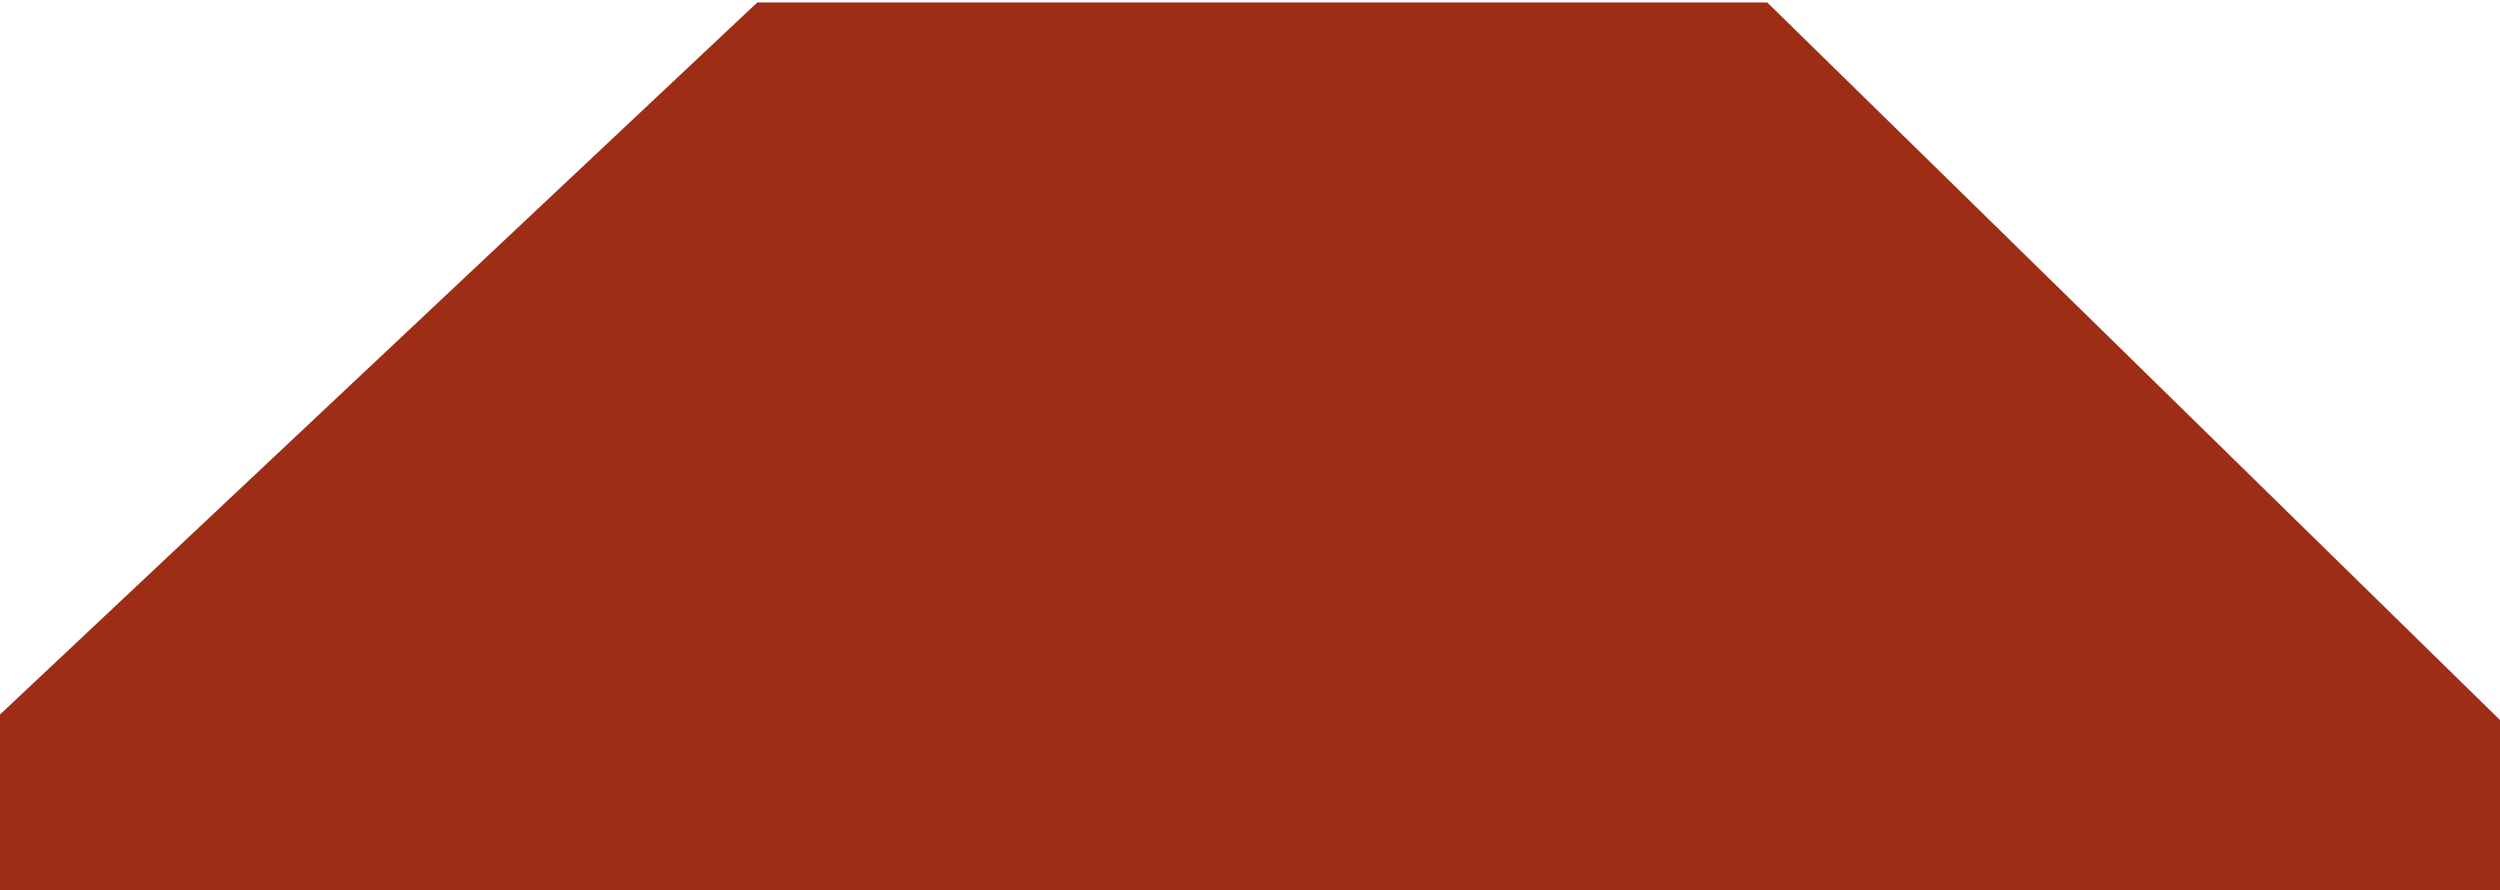
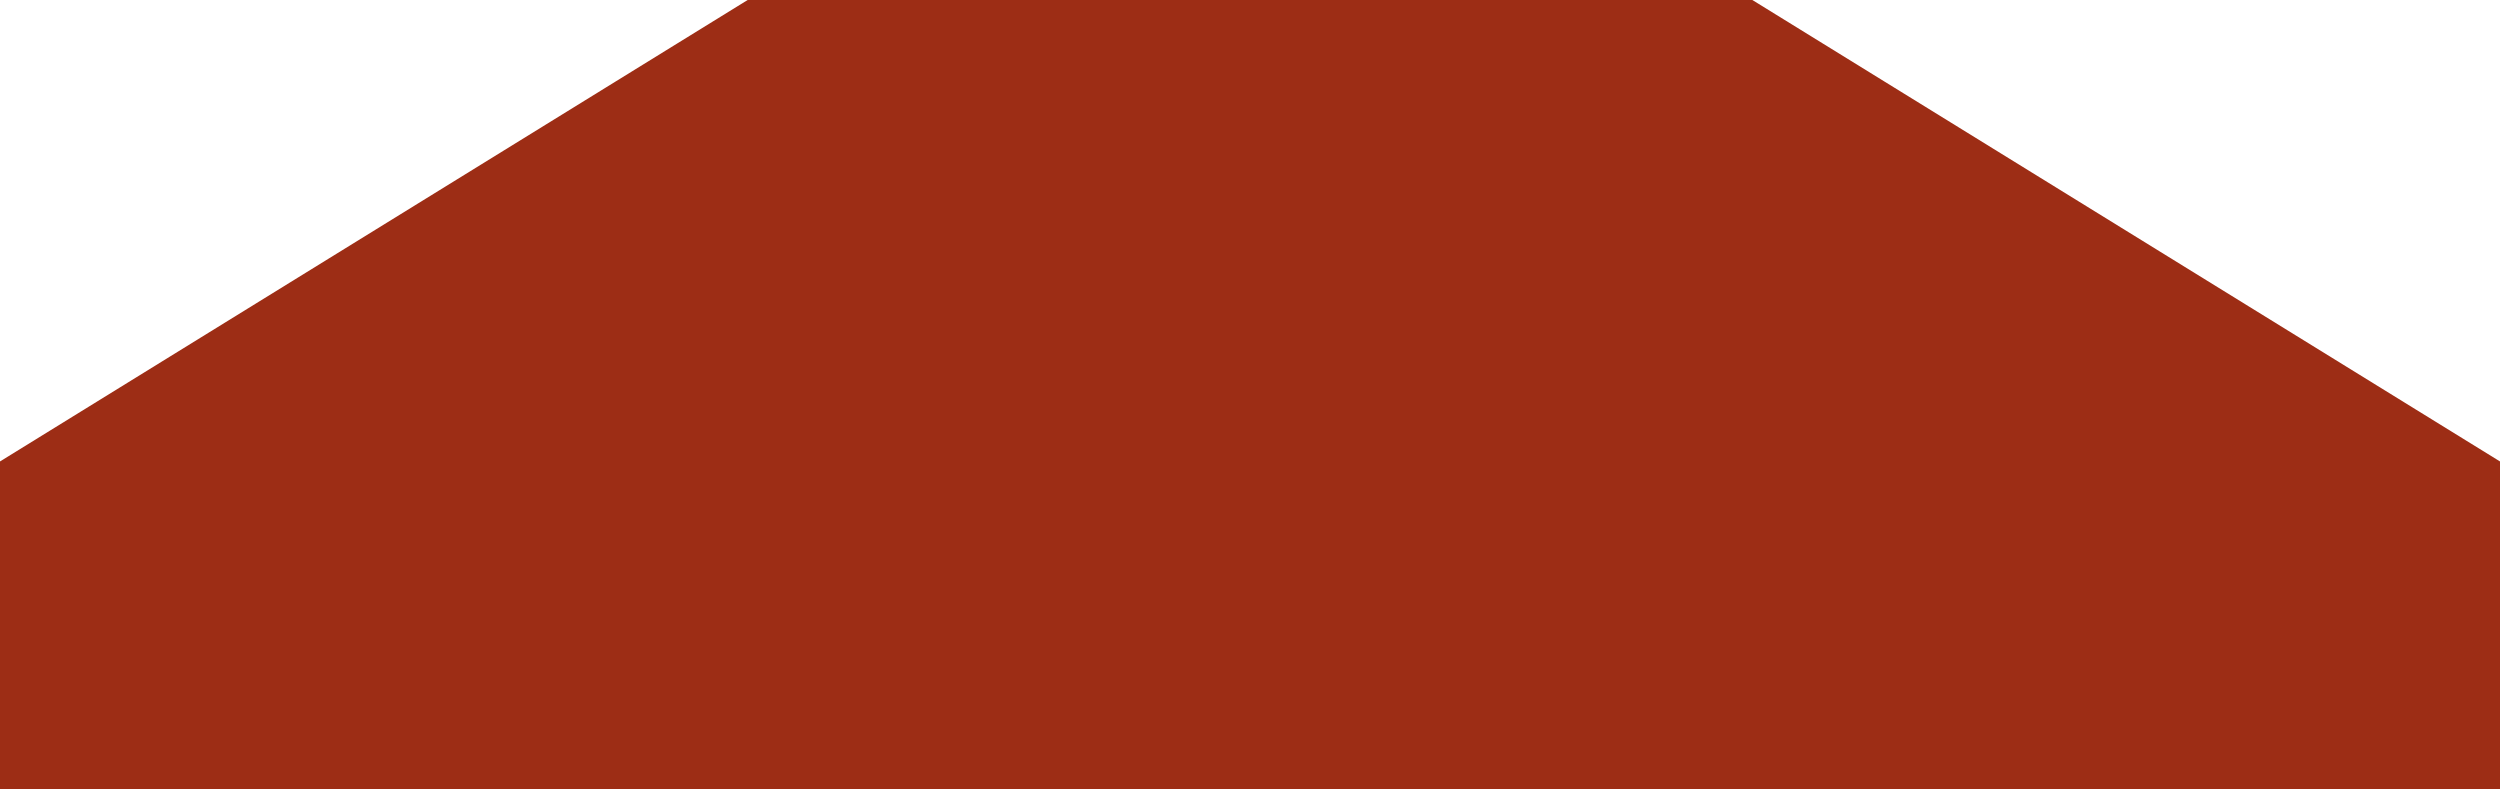
- <svg xmlns="http://www.w3.org/2000/svg" width="427" height="152" viewBox="0 0 427 152" fill="none">
-   <path d="M419.5 610.5C419.5 610.776 419.276 611 419 611H6.5L6.5 126.223L132.318 7.916H298.782L419.5 126.133L419.5 610.5Z" fill="#9D2D15" stroke="#9D2D15" stroke-width="15" />
+ <svg xmlns="http://www.w3.org/2000/svg" width="428" height="135" viewBox="0 0 428 135" fill="none">
+   <path d="M297.872 7.5L420.5 83.185L420.5 610.5C420.5 610.776 420.276 611 420 611H7.5L7.5 83.185L130.128 7.5H297.872Z" fill="#9D2D15" stroke="#9D2D15" stroke-width="15" />
</svg>
